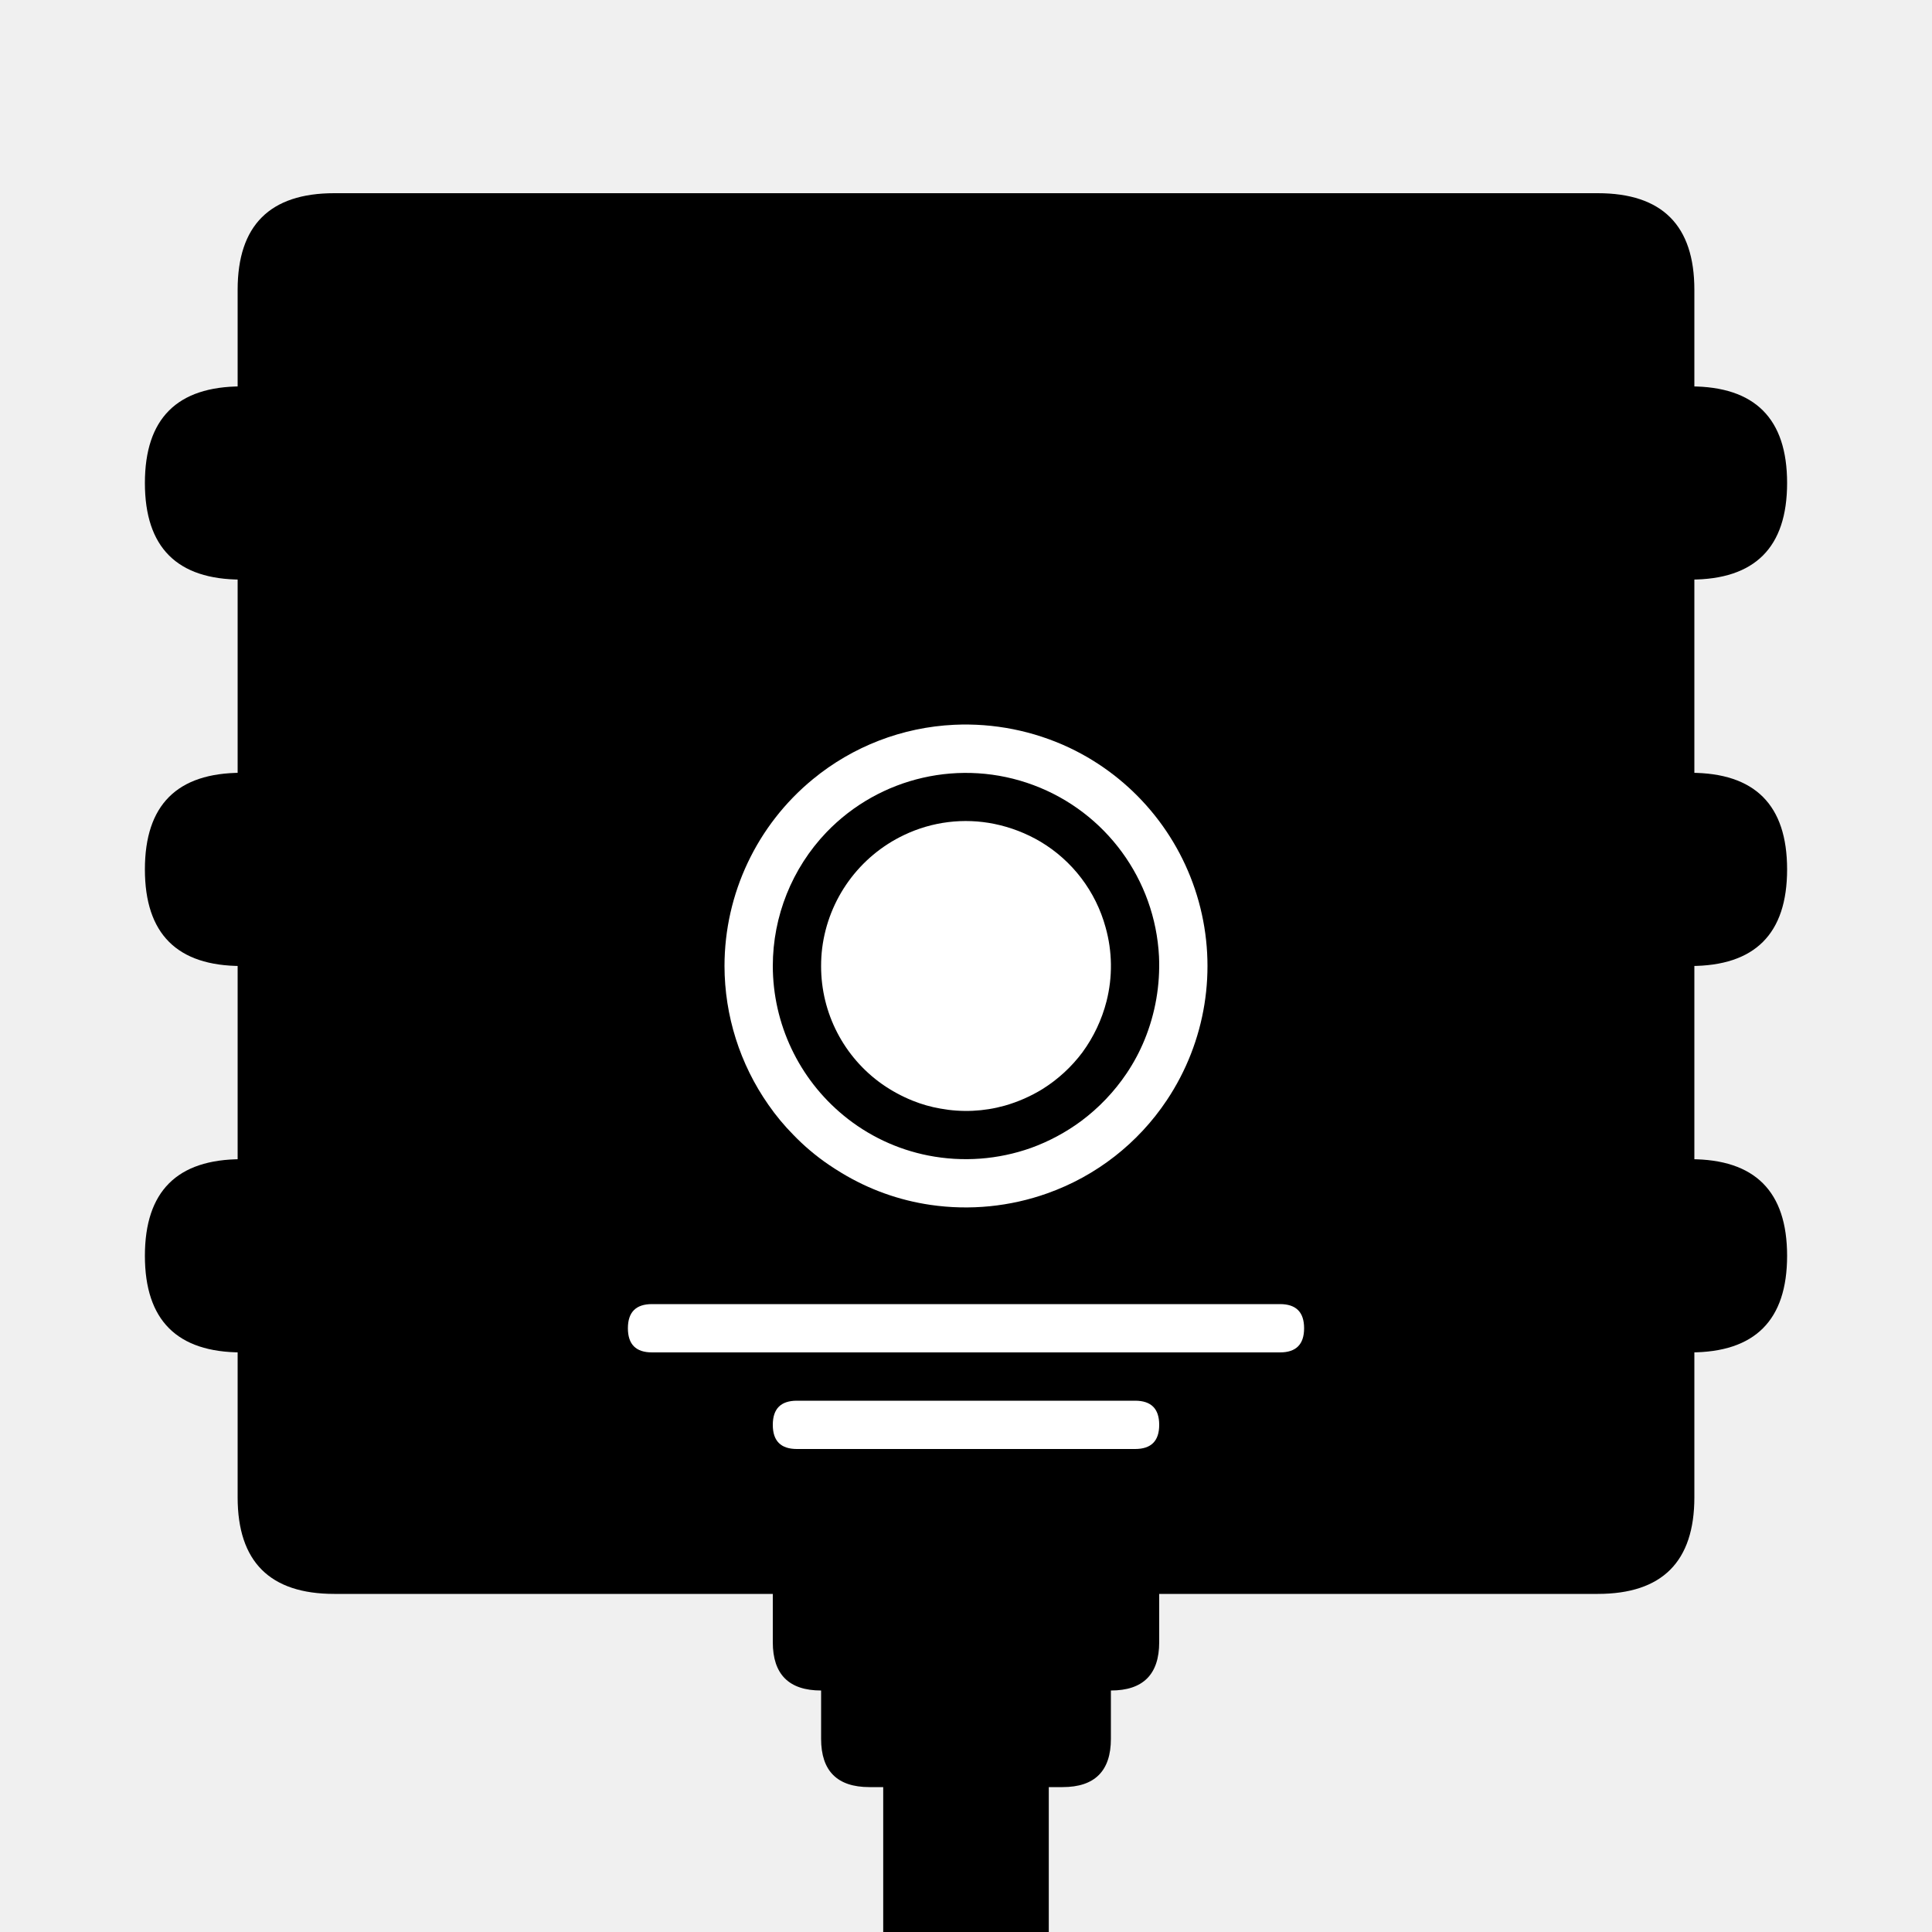
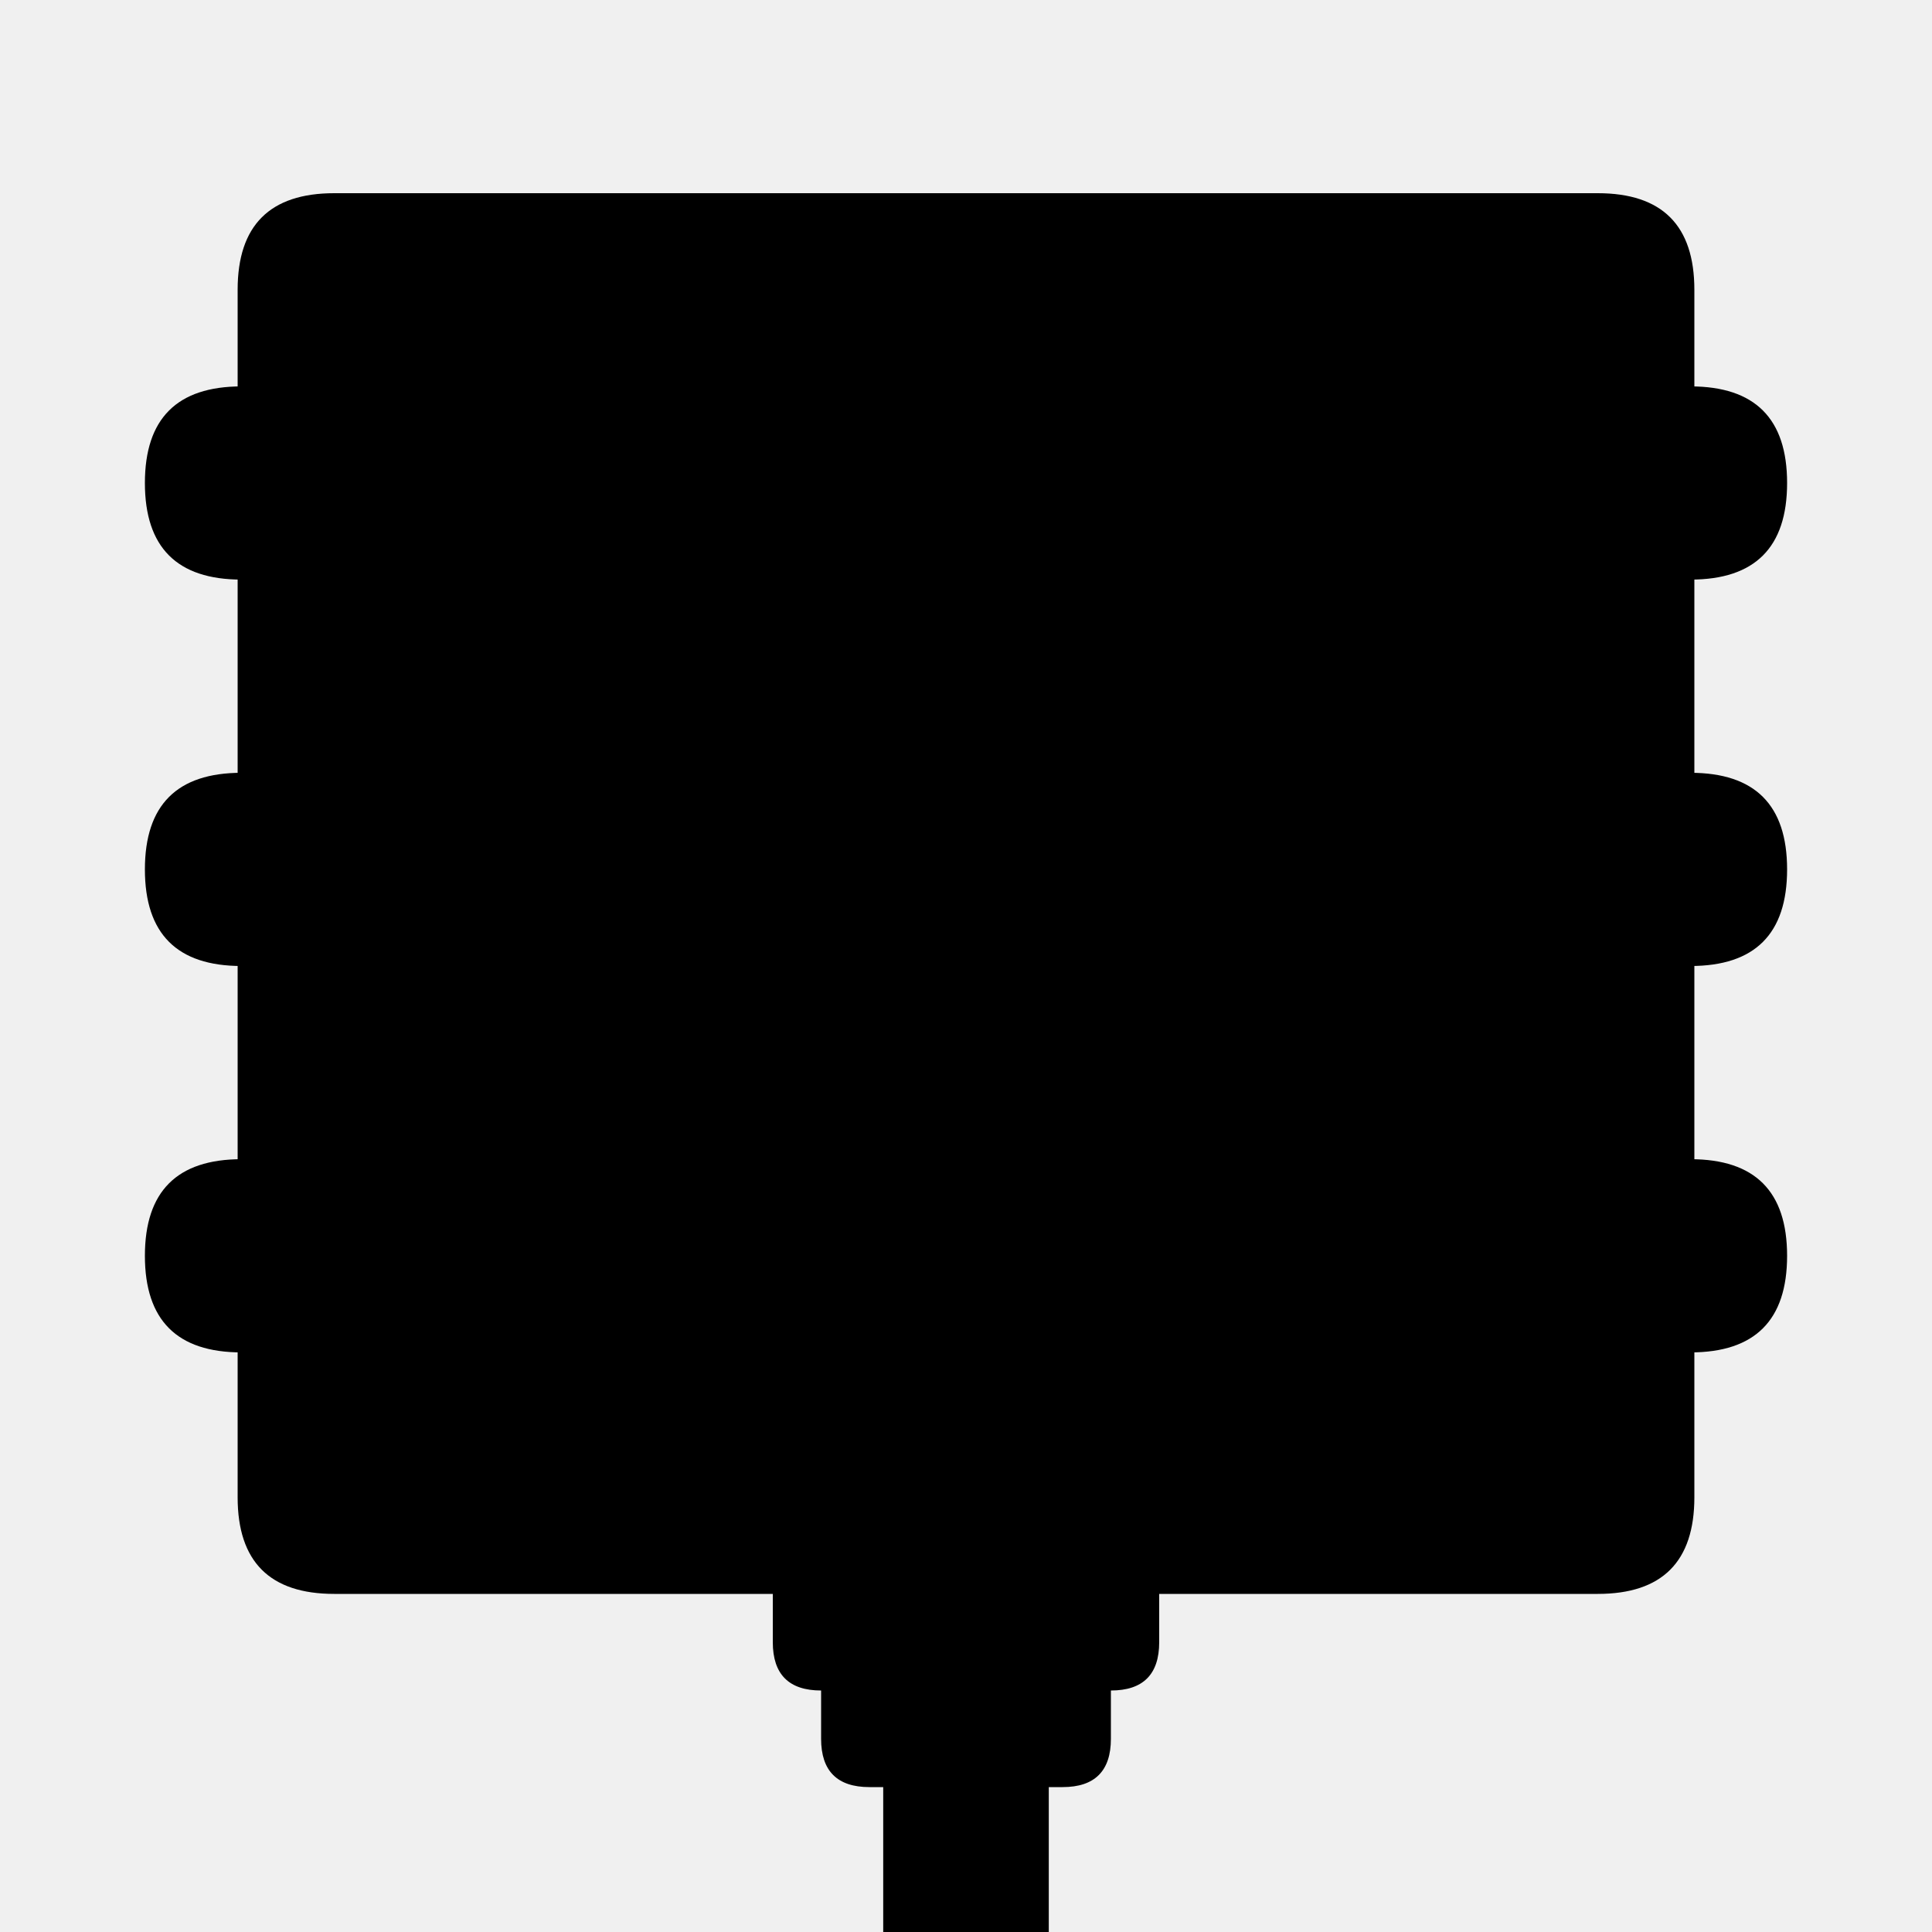
- <svg xmlns="http://www.w3.org/2000/svg" t="1721009522205" class="icon" viewBox="0 0 1024 1024" version="1.1" p-id="16106" width="200" height="200">
-   <path d="M177.203 102.4H846.848c34.099 0 51.2 17.05 51.2 51.2v640c0 34.15-17.101 51.2-51.2 51.2H177.152c-34.099 0-51.2-17.05-51.2-51.2V153.6c0-34.15 17.101-51.2 51.2-51.2z" p-id="16107" />
-   <path d="M435.2 768h153.6c17.05 0 25.6 8.55 25.6 25.6V870.4c0 17.05-8.55 25.6-25.6 25.6h-153.6c-17.05 0-25.6-8.55-25.6-25.6v-76.8c0-17.05 8.55-25.6 25.6-25.6z" p-id="16108" />
-   <path d="M460.8 819.2h102.4c17.05 0 25.6 8.55 25.6 25.6V921.6c0 17.05-8.55 25.6-25.6 25.6H460.8c-17.05 0-25.6-8.55-25.6-25.6v-76.8c0-17.05 8.55-25.6 25.6-25.6z" p-id="16109" />
-   <path d="M468.122 896h87.757V1024H468.122v-128z" p-id="16110" />
-   <path d="M384 512a128.666 128.666 0 0 0 23.245 73.523 119.245 119.245 0 0 0 13.158 15.872 119.603 119.603 0 0 0 18.842 15.923 144.589 144.589 0 0 0 6.963 4.454 125.798 125.798 0 0 0 47.002 16.845 129.024 129.024 0 0 0 61.952-6.144 127.232 127.232 0 0 0 63.283-49.357 128.051 128.051 0 0 0-51.712-186.829 129.28 129.28 0 0 0-61.03-12.134 127.283 127.283 0 0 0-74.906 28.877A128.205 128.205 0 0 0 384 512z" fill="#FFFFFF" p-id="16111" />
-   <path d="M409.6 512a102.81 102.81 0 0 0 37.427 79.155 101.376 101.376 0 0 0 45.005 21.299 103.219 103.219 0 0 0 54.477-4.045 104.755 104.755 0 0 0 26.47-14.182 103.987 103.987 0 0 0 24.166-25.344 99.072 99.072 0 0 0 9.472-17.715 104.192 104.192 0 0 0 7.68-44.186 102.502 102.502 0 0 0-176.282-65.843A102.656 102.656 0 0 0 409.6 512z" p-id="16112" />
-   <path d="M435.2 512a76.442 76.442 0 0 0 32.41 62.669 81.459 81.459 0 0 0 16.077 8.704 71.782 71.782 0 0 0 14.746 4.198 75.622 75.622 0 0 0 34.048-1.536 80.23 80.23 0 0 0 20.224-8.909 78.336 78.336 0 0 0 20.992-19.354 78.95 78.95 0 0 0 12.8-27.136 75.776 75.776 0 0 0-0.512-39.117 76.288 76.288 0 0 0-34.509-45.414 79.616 79.616 0 0 0-24.474-9.421 75.878 75.878 0 0 0-47.821 5.888 77.107 77.107 0 0 0-43.418 60.006A77.312 77.312 0 0 0 435.2 512z m-89.6 179.2h332.8c8.55 0 12.8 4.25 12.8 12.8 0 8.55-4.25 12.8-12.8 12.8h-332.8c-8.55 0-12.8-4.25-12.8-12.8 0-8.55 4.25-12.8 12.8-12.8z m76.8 51.2h179.2c8.55 0 12.8 4.25 12.8 12.8 0 8.55-4.25 12.8-12.8 12.8h-179.2c-8.55 0-12.8-4.25-12.8-12.8 0-8.55 4.25-12.8 12.8-12.8z" fill="#FFFFFF" p-id="16113" />
-   <path d="M819.2 614.4h76.8c34.15 0 51.2 17.05 51.2 51.2s-17.05 51.2-51.2 51.2H819.2c-34.15 0-51.2-17.05-51.2-51.2s17.05-51.2 51.2-51.2zM128 614.4H204.8c34.15 0 51.2 17.05 51.2 51.2s-17.05 51.2-51.2 51.2H128c-34.15 0-51.2-17.05-51.2-51.2s17.05-51.2 51.2-51.2zM819.2 409.6h76.8c34.15 0 51.2 17.05 51.2 51.2s-17.05 51.2-51.2 51.2H819.2c-34.15 0-51.2-17.05-51.2-51.2s17.05-51.2 51.2-51.2zM128 409.6H204.8c34.15 0 51.2 17.05 51.2 51.2s-17.05 51.2-51.2 51.2H128c-34.15 0-51.2-17.05-51.2-51.2s17.05-51.2 51.2-51.2zM819.2 204.8h76.8c34.15 0 51.2 17.05 51.2 51.2s-17.05 51.2-51.2 51.2H819.2c-34.15 0-51.2-17.05-51.2-51.2s17.05-51.2 51.2-51.2zM128 204.8H204.8c34.15 0 51.2 17.05 51.2 51.2s-17.05 51.2-51.2 51.2H128c-34.15 0-51.2-17.05-51.2-51.2s17.05-51.2 51.2-51.2z" p-id="16114" />
+ <svg xmlns="http://www.w3.org/2000/svg" class="icon" viewBox="0 0 1024 1024" version="1.1" width="200" height="200">
+   <path d="M177.203 102.4H846.848c34.099 0 51.2 17.05 51.2 51.2v640c0 34.15-17.101 51.2-51.2 51.2H177.152c-34.099 0-51.2-17.05-51.2-51.2V153.6c0-34.15 17.101-51.2 51.2-51.2z" />
+   <path d="M435.2 768h153.6c17.05 0 25.6 8.55 25.6 25.6V870.4c0 17.05-8.55 25.6-25.6 25.6h-153.6c-17.05 0-25.6-8.55-25.6-25.6v-76.8c0-17.05 8.55-25.6 25.6-25.6z" />
+   <path d="M460.8 819.2h102.4c17.05 0 25.6 8.55 25.6 25.6V921.6c0 17.05-8.55 25.6-25.6 25.6H460.8c-17.05 0-25.6-8.55-25.6-25.6v-76.8c0-17.05 8.55-25.6 25.6-25.6z" />
+   <path d="M468.122 896h87.757V1024H468.122v-128z" />
+   <path d="M384 512a128.666 128.666 0 0 0 23.245 73.523 119.245 119.245 0 0 0 13.158 15.872 119.603 119.603 0 0 0 18.842 15.923 144.589 144.589 0 0 0 6.963 4.454 125.798 125.798 0 0 0 47.002 16.845 129.024 129.024 0 0 0 61.952-6.144 127.232 127.232 0 0 0 63.283-49.357 128.051 128.051 0 0 0-51.712-186.829 129.28 129.28 0 0 0-61.03-12.134 127.283 127.283 0 0 0-74.906 28.877A128.205 128.205 0 0 0 384 512z" fill="currentColor" />
+   <path d="M409.6 512a102.81 102.81 0 0 0 37.427 79.155 101.376 101.376 0 0 0 45.005 21.299 103.219 103.219 0 0 0 54.477-4.045 104.755 104.755 0 0 0 26.47-14.182 103.987 103.987 0 0 0 24.166-25.344 99.072 99.072 0 0 0 9.472-17.715 104.192 104.192 0 0 0 7.68-44.186 102.502 102.502 0 0 0-176.282-65.843A102.656 102.656 0 0 0 409.6 512z" />
+   <path d="M435.2 512a76.442 76.442 0 0 0 32.41 62.669 81.459 81.459 0 0 0 16.077 8.704 71.782 71.782 0 0 0 14.746 4.198 75.622 75.622 0 0 0 34.048-1.536 80.23 80.23 0 0 0 20.224-8.909 78.336 78.336 0 0 0 20.992-19.354 78.95 78.95 0 0 0 12.8-27.136 75.776 75.776 0 0 0-0.512-39.117 76.288 76.288 0 0 0-34.509-45.414 79.616 79.616 0 0 0-24.474-9.421 75.878 75.878 0 0 0-47.821 5.888 77.107 77.107 0 0 0-43.418 60.006A77.312 77.312 0 0 0 435.2 512z m-89.6 179.2h332.8c8.55 0 12.8 4.25 12.8 12.8 0 8.55-4.25 12.8-12.8 12.8h-332.8c-8.55 0-12.8-4.25-12.8-12.8 0-8.55 4.25-12.8 12.8-12.8z m76.8 51.2h179.2c8.55 0 12.8 4.25 12.8 12.8 0 8.55-4.25 12.8-12.8 12.8h-179.2c-8.55 0-12.8-4.25-12.8-12.8 0-8.55 4.25-12.8 12.8-12.8z" fill="currentColor" />
+   <path d="M819.2 614.4h76.8c34.15 0 51.2 17.05 51.2 51.2s-17.05 51.2-51.2 51.2H819.2c-34.15 0-51.2-17.05-51.2-51.2s17.05-51.2 51.2-51.2zM128 614.4H204.8c34.15 0 51.2 17.05 51.2 51.2s-17.05 51.2-51.2 51.2H128c-34.15 0-51.2-17.05-51.2-51.2s17.05-51.2 51.2-51.2zM819.2 409.6h76.8c34.15 0 51.2 17.05 51.2 51.2s-17.05 51.2-51.2 51.2H819.2c-34.15 0-51.2-17.05-51.2-51.2s17.05-51.2 51.2-51.2zM128 409.6H204.8c34.15 0 51.2 17.05 51.2 51.2s-17.05 51.2-51.2 51.2H128c-34.15 0-51.2-17.05-51.2-51.2s17.05-51.2 51.2-51.2zM819.2 204.8h76.8c34.15 0 51.2 17.05 51.2 51.2s-17.05 51.2-51.2 51.2H819.2c-34.15 0-51.2-17.05-51.2-51.2s17.05-51.2 51.2-51.2zM128 204.8H204.8c34.15 0 51.2 17.05 51.2 51.2s-17.05 51.2-51.2 51.2H128c-34.15 0-51.2-17.05-51.2-51.2s17.05-51.2 51.2-51.2z" />
</svg>
